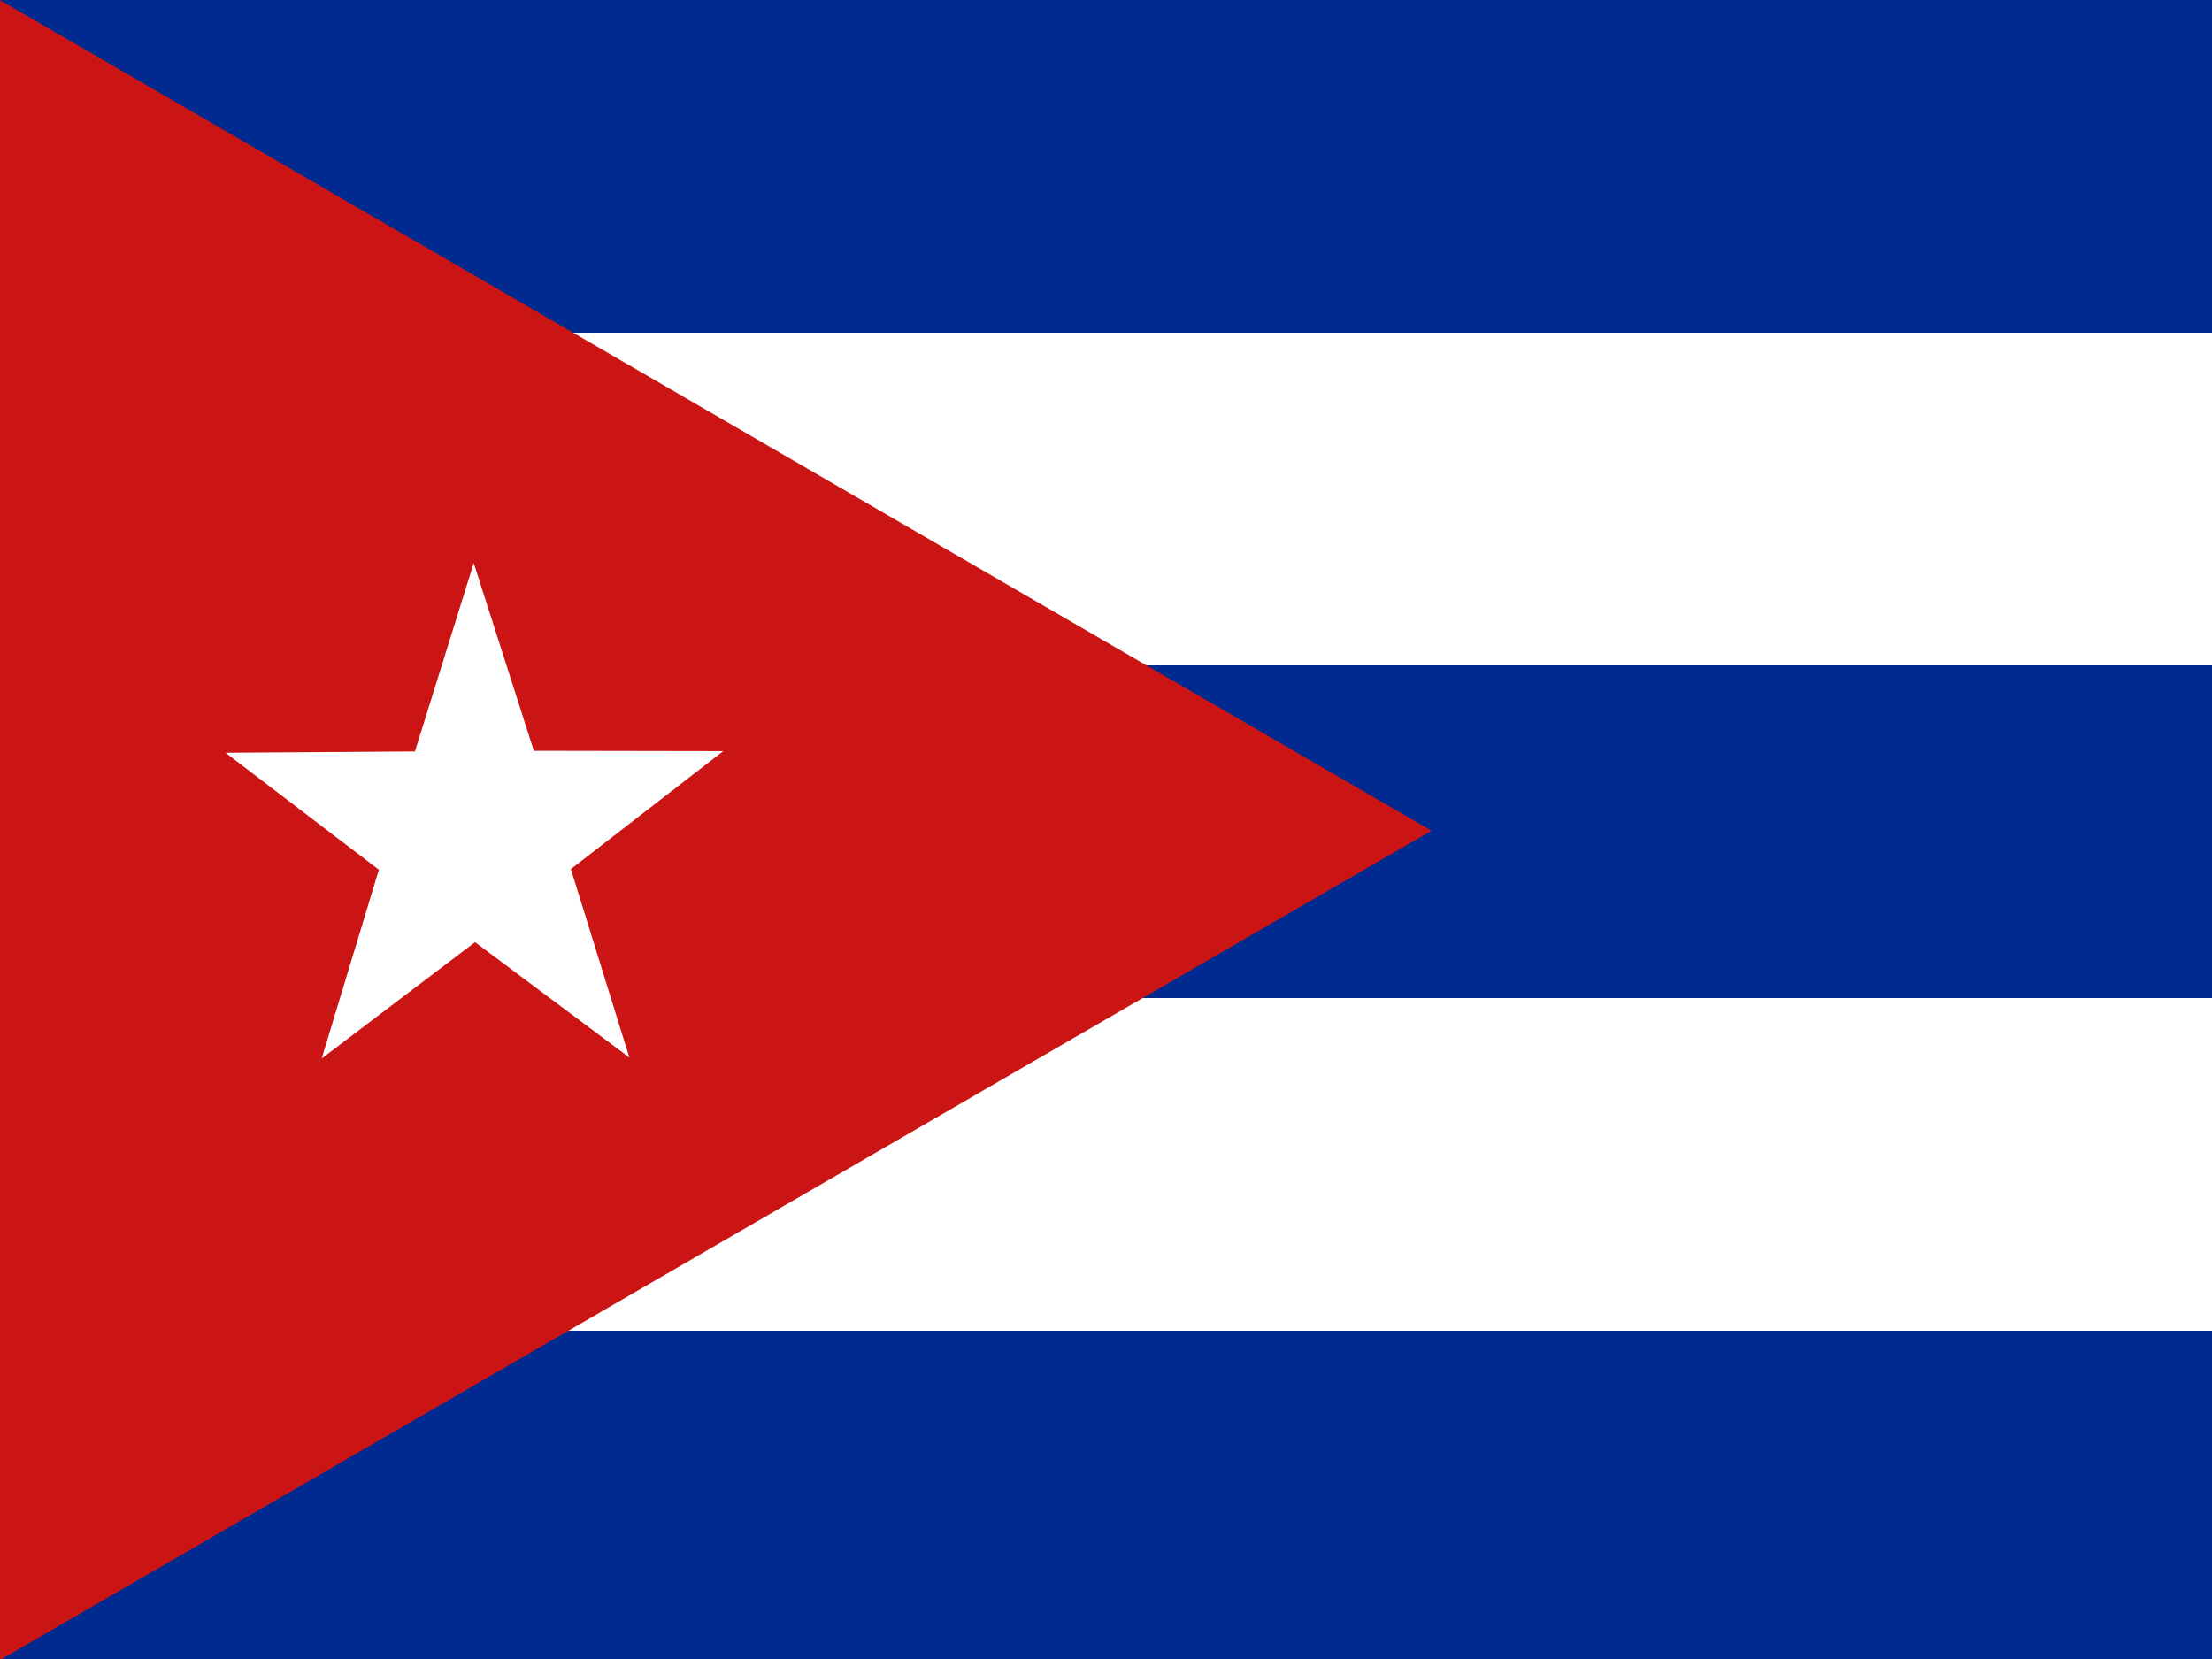
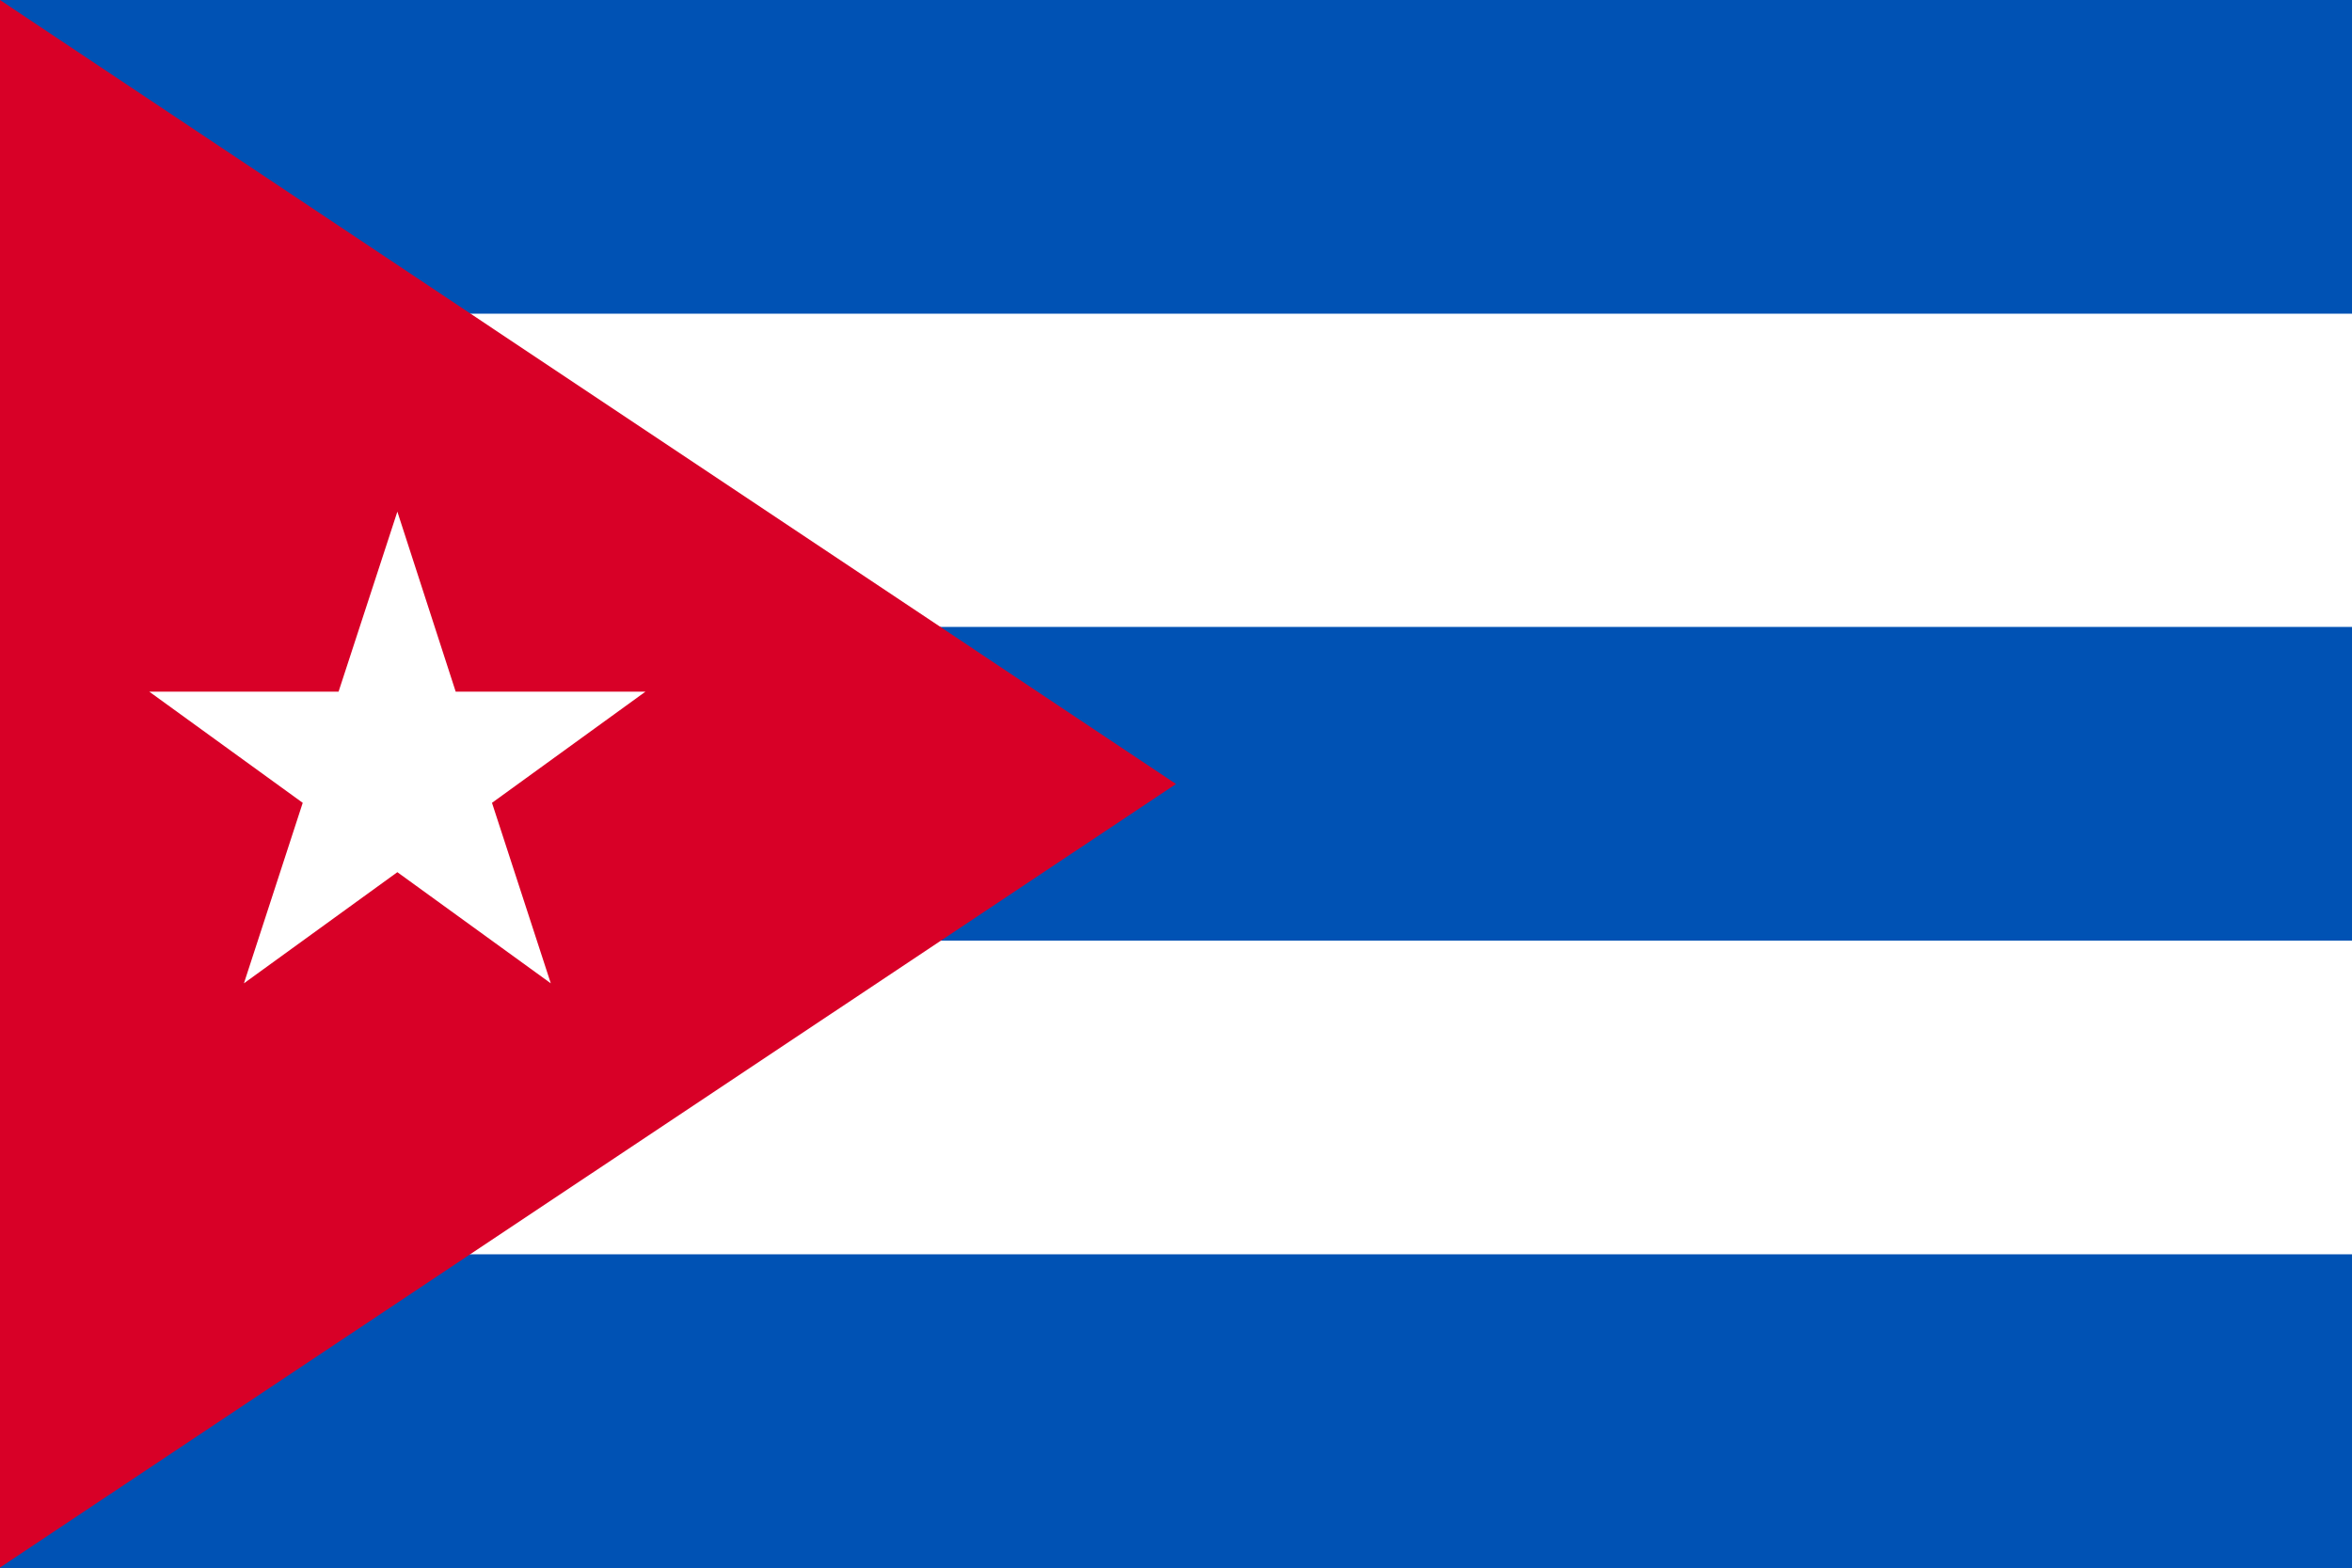
- <svg xmlns="http://www.w3.org/2000/svg" id="flag-icons-cu" viewBox="0 0 640 480">
-   <defs>
-     <clipPath id="a">
-       <path fill-opacity=".7" d="M-32 0h682.7v512H-32z" />
-     </clipPath>
-   </defs>
-   <g fill-rule="evenodd" clip-path="url(#a)" transform="translate(30) scale(.94)">
-     <path fill="#002a8f" d="M-32 0h768v512H-32z" />
-     <path fill="#fff" d="M-32 102.4h768v102.4H-32zm0 204.8h768v102.4H-32z" />
-     <path fill="#cb1515" d="m-32 0 440.7 255.7L-32 511V0z" />
-     <path fill="#fff" d="M161.8 325.5 114.3 290l-47.2 35.8 17.6-58.1-47.2-36 58.3-.4 18.1-58 18.5 57.8 58.3.1-46.9 36.3 18 58z" />
+ <svg xmlns="http://www.w3.org/2000/svg" version="1.1" viewBox="0 0 512 341.3">
+   <polygon fill="#FF9811" points="0,-40.8 0,-40.8 0,382.1 0,382.1 0,170.7 " />
+   <rect fill="#FFFFFF" width="512" height="341.3" />
+   <g>
+     <rect fill="#0052B4" width="512" height="68.3" />
+     <rect y="136.5" fill="#0052B4" width="512" height="68.3" />
+     <rect y="273.1" fill="#0052B4" width="512" height="68.3" />
  </g>
+   <polygon fill="#D80027" points="256,170.7 0,341.3 0,0 " />
+   <polygon fill="#FFFFFF" points="86.5,111.4 99.2,150.6 140.5,150.6 107.1,174.8 119.9,214.1 86.5,189.9 53.1,214.1 65.9,174.8   32.5,150.6 73.7,150.6 " />
</svg>
